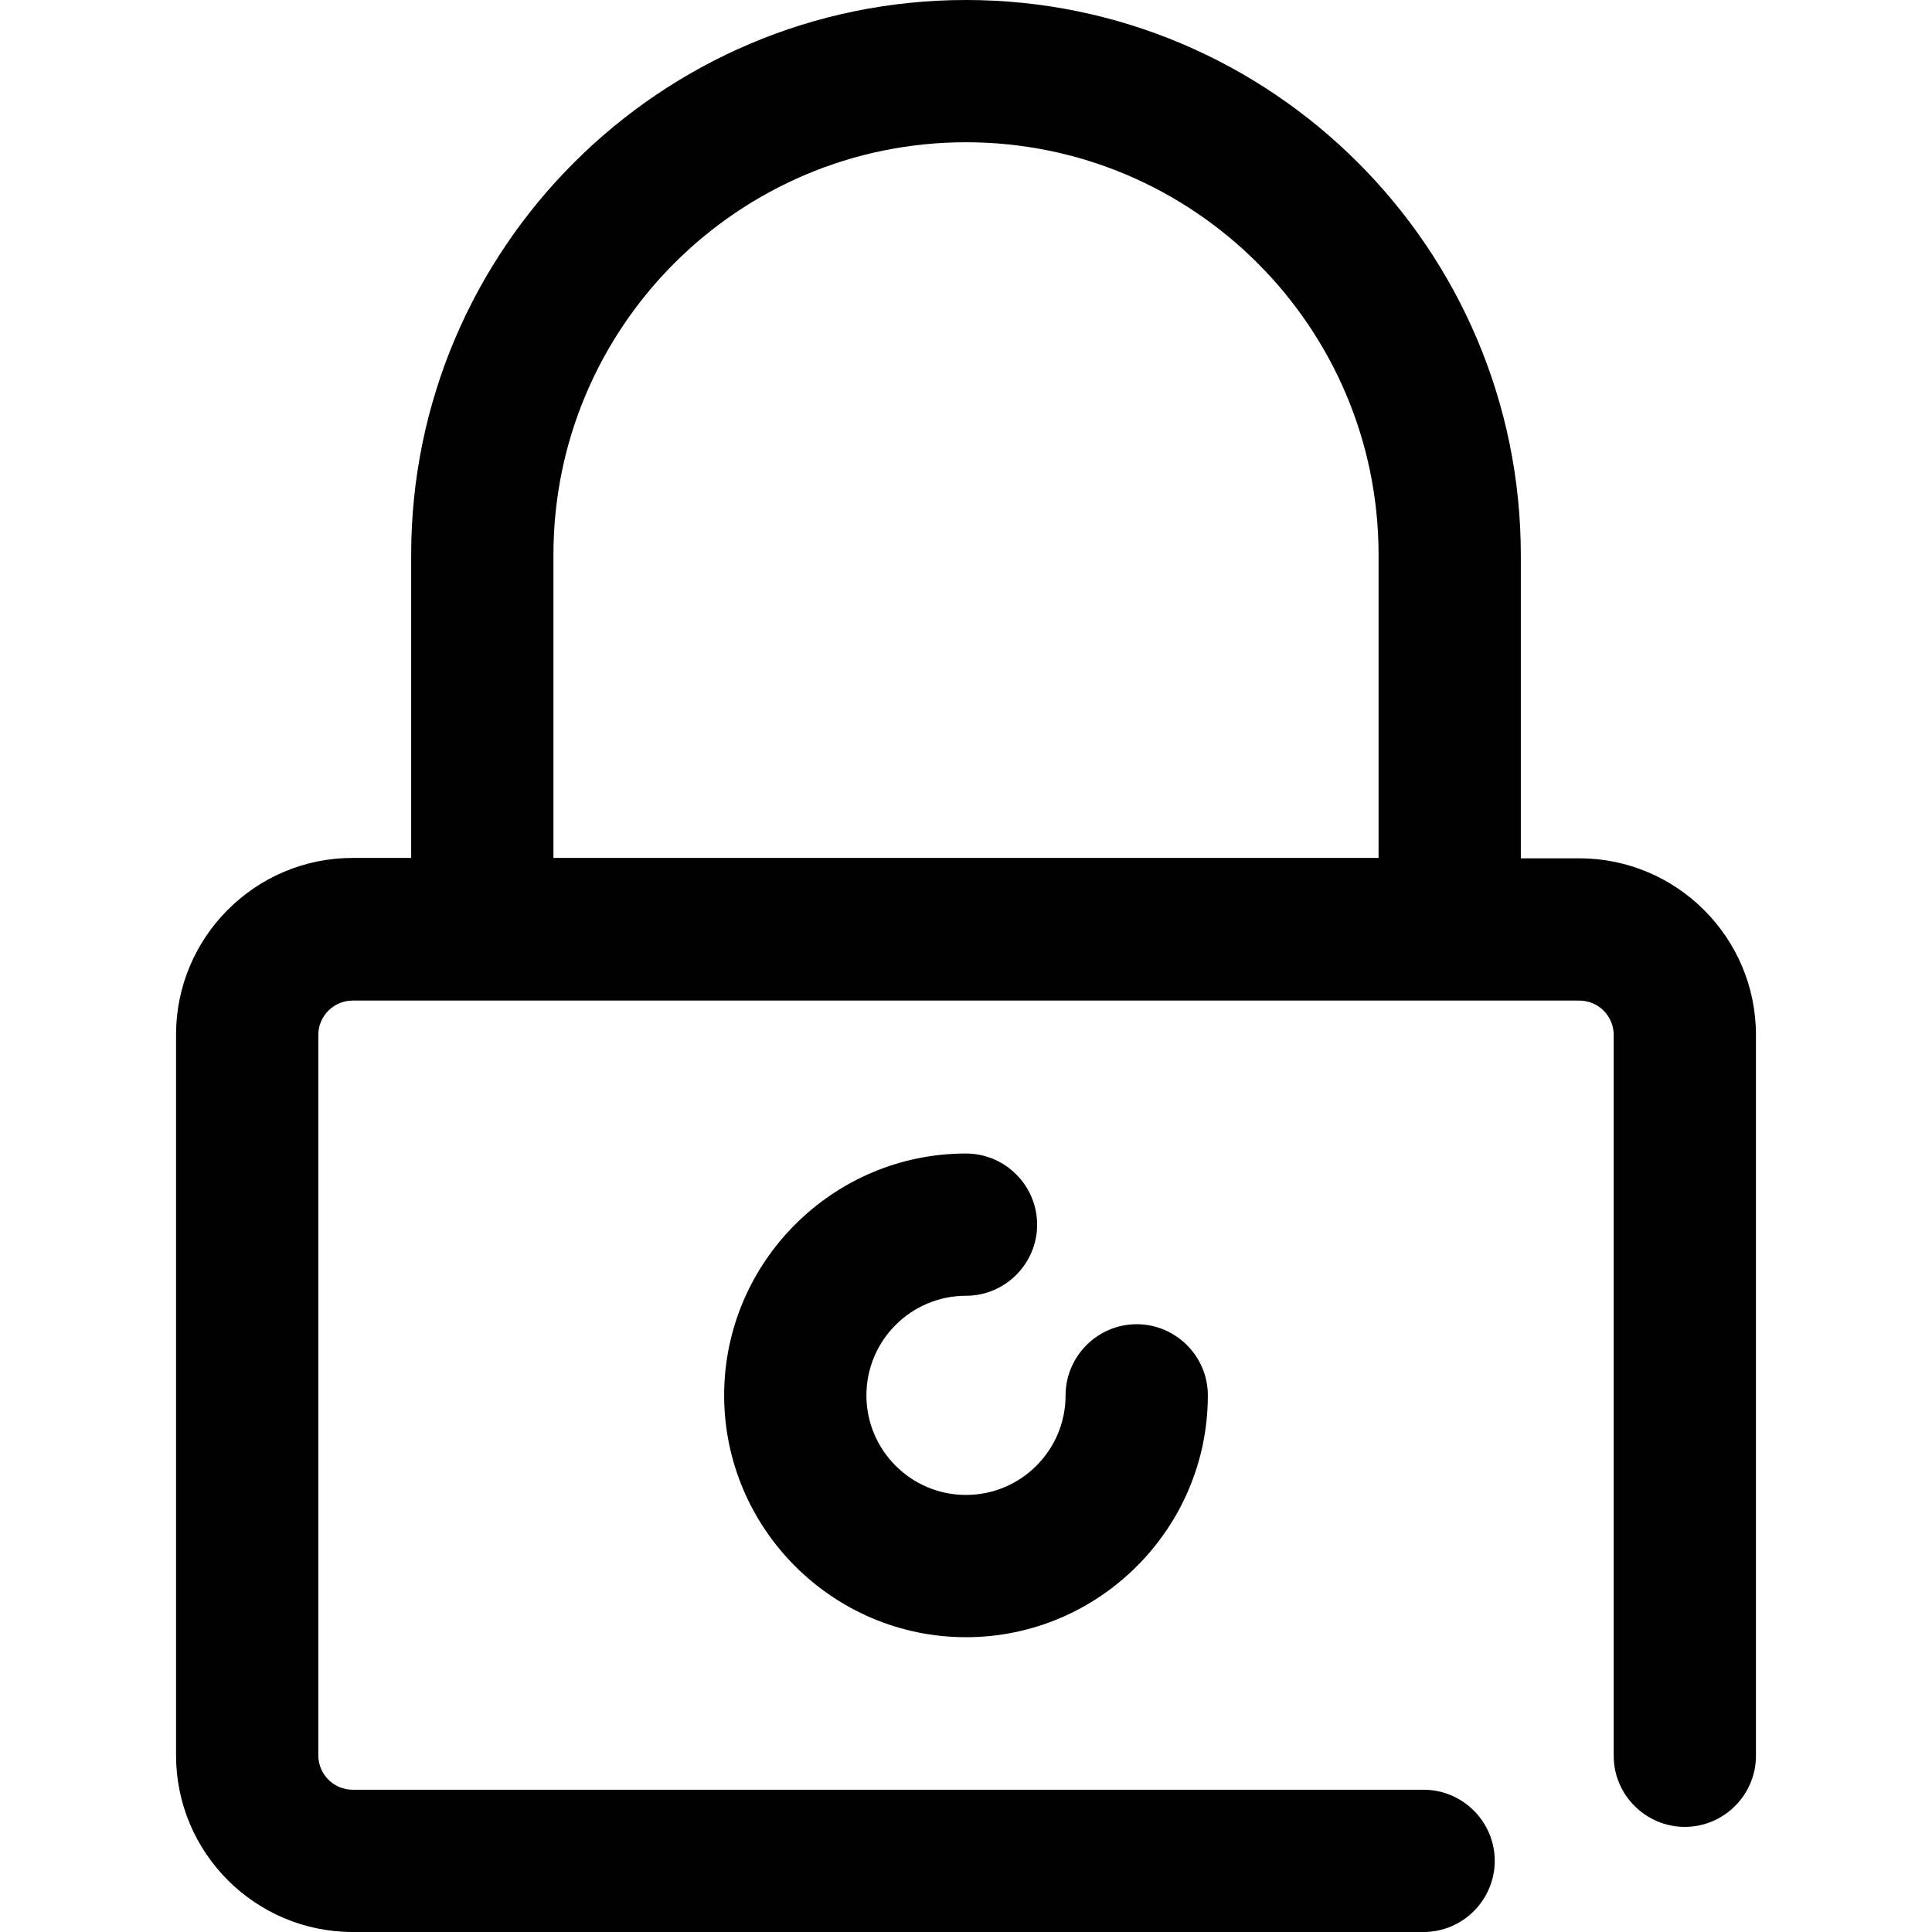
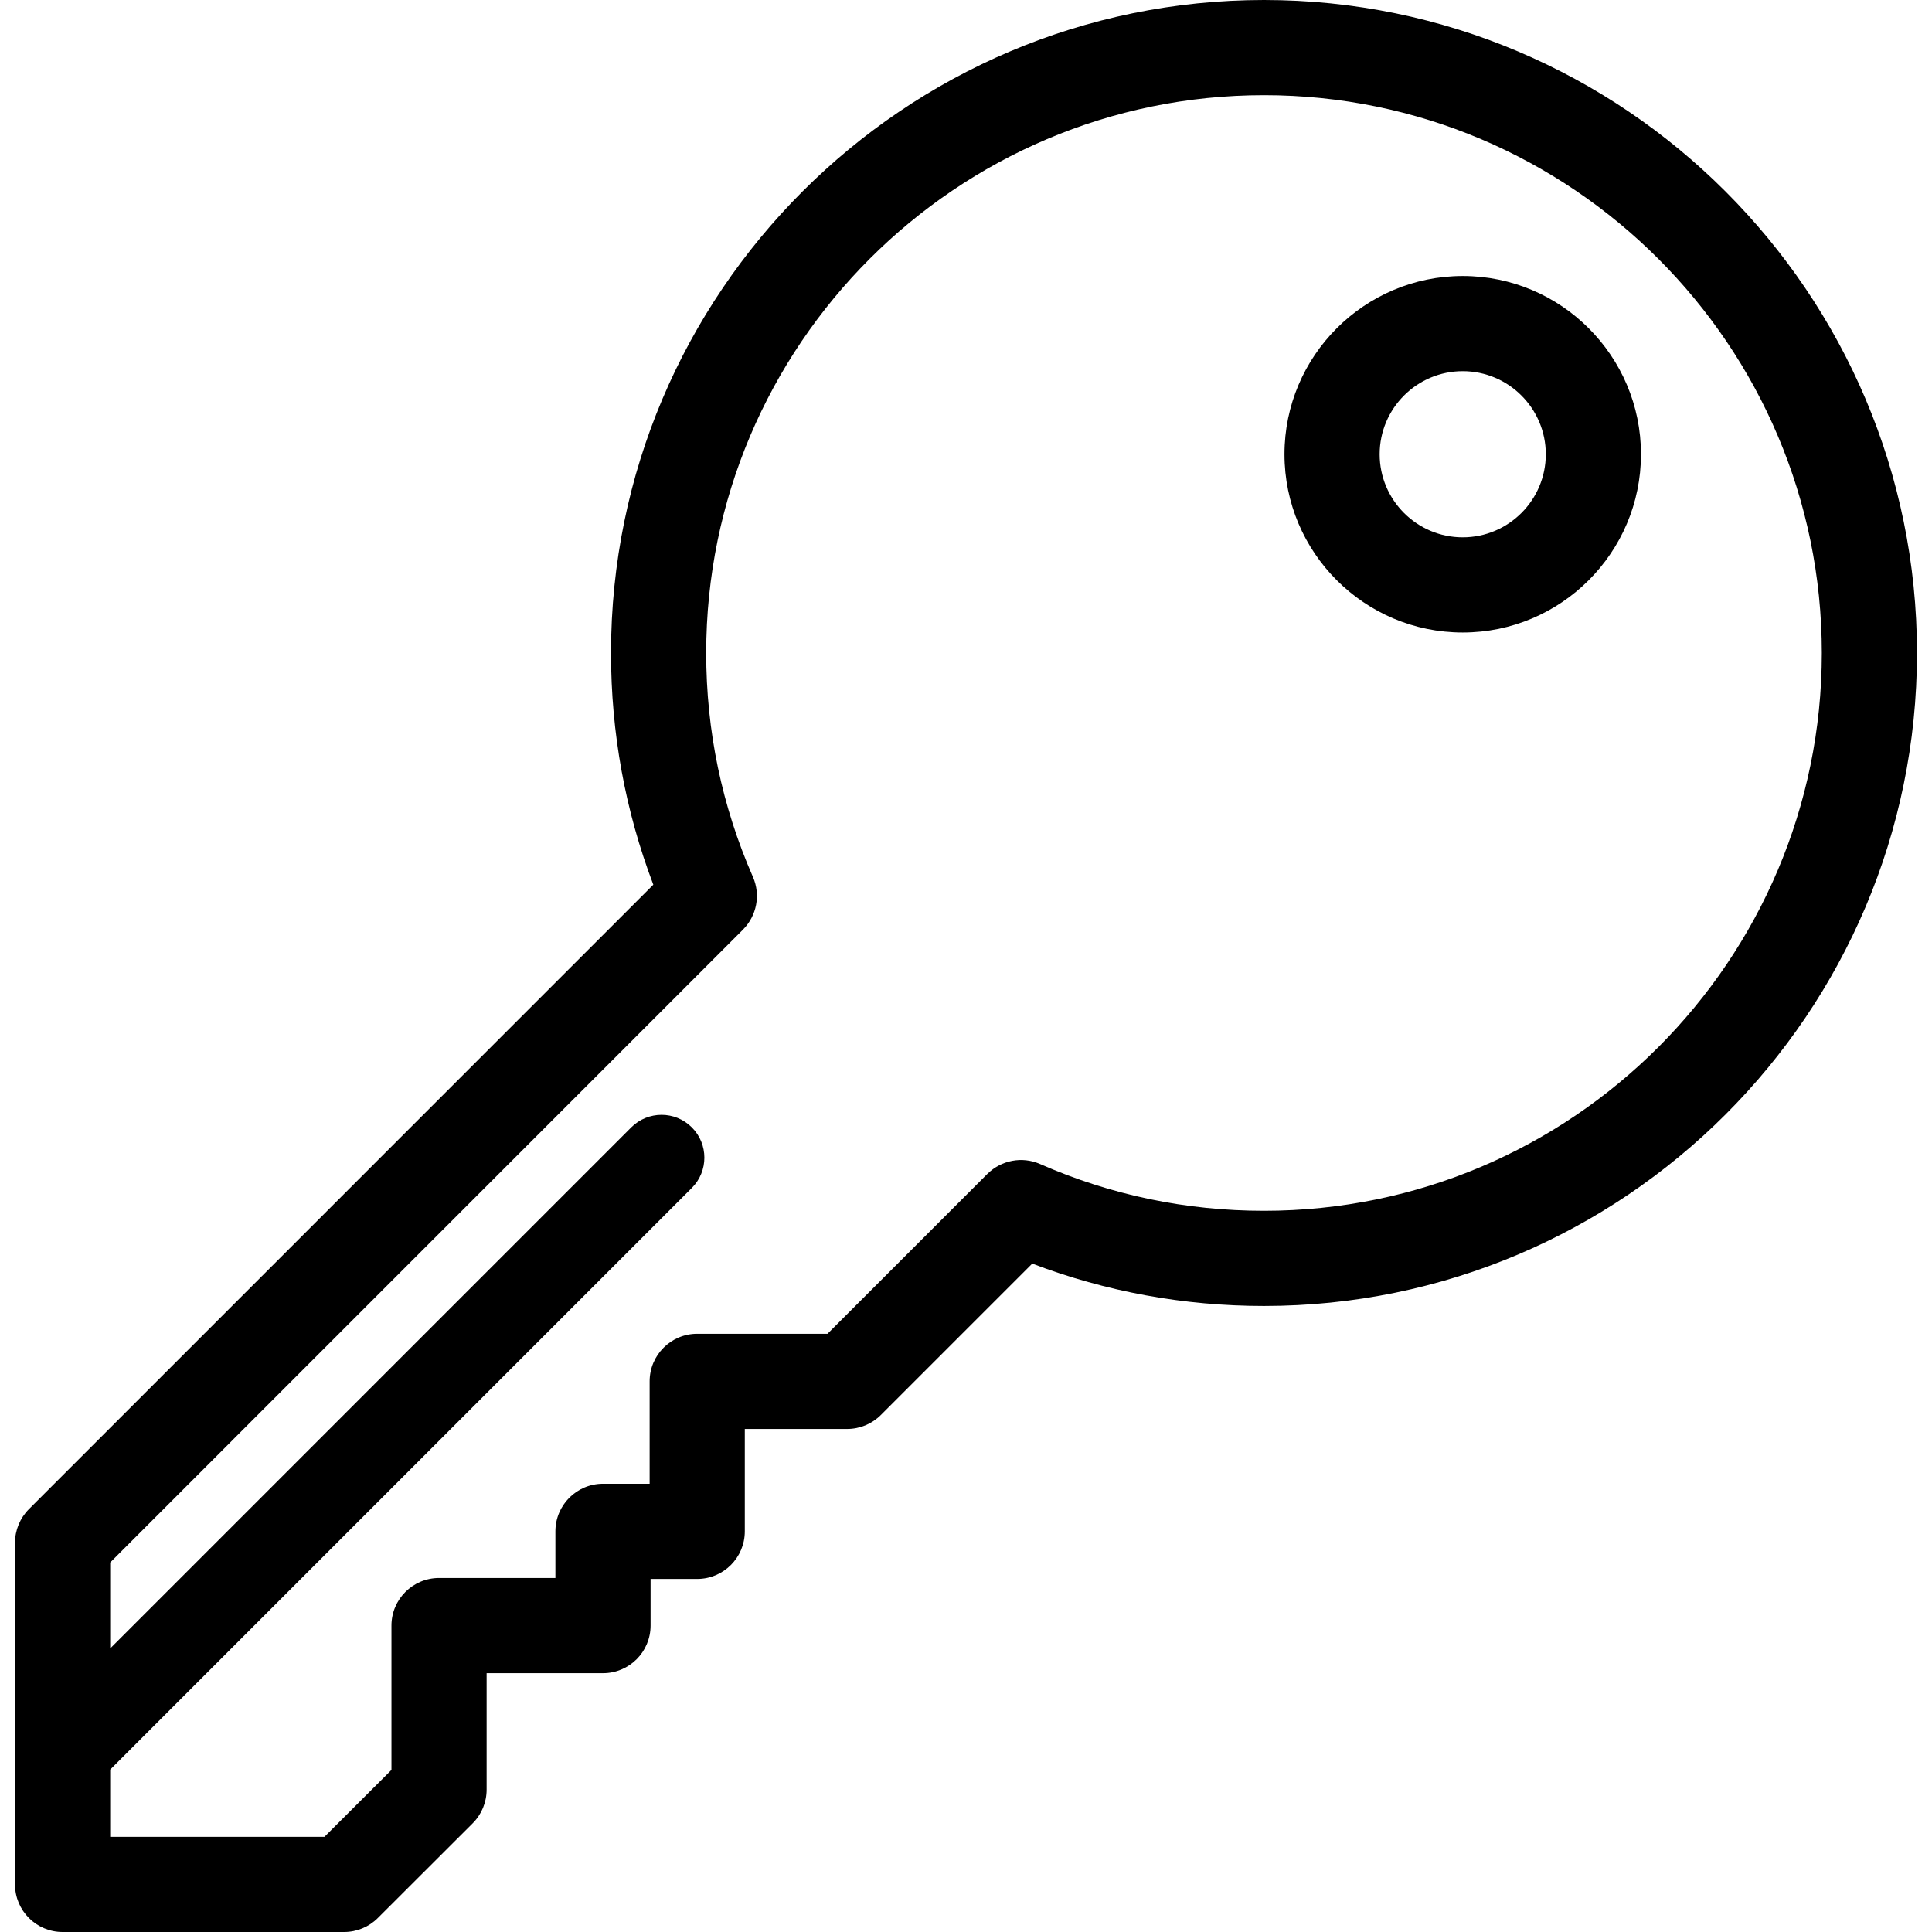
- <svg xmlns="http://www.w3.org/2000/svg" version="1.1" id="Layer_1" x="0px" y="0px" viewBox="0 0 488.9 488.9" style="enable-background:new 0 0 488.9 488.9;" xml:space="preserve">
+ <svg xmlns="http://www.w3.org/2000/svg" version="1.1" id="Layer_1" x="0px" y="0px" viewBox="0 0 512 512" style="enable-background:new 0 0 512 512;" xml:space="preserve">
  <g>
    <g>
-       <path d="M399.65,217.2h-14.8v-76.7c0-77.5-63-140.5-140.4-140.5s-140.4,63-140.4,140.4v76.7h-14.8c-24.7,0-44.7,20.1-44.7,44.7    v182.4c0,24.7,20.1,44.7,44.7,44.7h271c9.9,0,18-8.1,18-18c0-9.9-8.1-18-18-18h-271c-4.8,0-8.7-3.9-8.7-8.7V261.9    c0-4.8,3.9-8.7,8.7-8.7h310.4c4.8,0,8.7,3.9,8.7,8.7v182.4c0,9.9,8.1,18,18,18c9.9,0,18-8.1,18-18V261.9    C444.35,237.2,424.25,217.2,399.65,217.2z M348.85,217.1h-208.8v-76.7c0-57.6,46.8-104.4,104.4-104.4s104.4,46.8,104.4,104.4    V217.1z" />
+       <path d="M334.974,0c-95.419,0-173.049,77.63-173.049,173.049c0,21.213,3.769,41.827,11.211,61.403L7.672,399.928    c-2.365,2.366-3.694,5.573-3.694,8.917v90.544c0,6.965,5.646,12.611,12.611,12.611h74.616c3.341,0,6.545-1.325,8.91-3.686    l25.145-25.107c2.37-2.366,3.701-5.577,3.701-8.925v-30.876h30.837c6.965,0,12.611-5.646,12.611-12.611v-12.36h12.361    c6.964,0,12.611-5.646,12.611-12.611v-27.136h27.136c3.344,0,6.551-1.329,8.917-3.694l40.121-40.121    c19.579,7.449,40.196,11.223,61.417,11.223c95.419,0,173.049-77.63,173.049-173.049C508.022,77.63,430.393,0,334.974,0z     M334.974,320.874c-20.642,0-40.606-4.169-59.339-12.393c-4.844-2.126-10.299-0.956-13.871,2.525    c-0.039,0.037-0.077,0.067-0.115,0.106l-42.354,42.354h-34.523c-6.965,0-12.611,5.646-12.611,12.611v27.136H159.8    c-6.964,0-12.611,5.646-12.611,12.611v12.36h-30.838c-6.964,0-12.611,5.646-12.611,12.611v38.257l-17.753,17.725H29.202v-17.821    l154.141-154.14c4.433-4.433,4.433-11.619,0-16.051s-11.617-4.434-16.053,0L29.202,436.854V414.07l167.696-167.708    c0.038-0.038,0.067-0.073,0.102-0.11c3.482-3.569,4.656-9.024,2.53-13.872c-8.216-18.732-12.38-38.695-12.38-59.33    c0-81.512,66.315-147.827,147.827-147.827S482.802,91.537,482.802,173.05C482.8,254.56,416.484,320.874,334.974,320.874z" />
    </g>
  </g>
  <g>
    <g>
-       <path d="M287.65,335.1c-9.9,0-18,8.1-18,18c0,13.9-11.3,25.2-25.2,25.2s-25.2-11.3-25.2-25.2s11.3-25.2,25.2-25.2    c9.9,0,18-8.1,18-18c0-9.9-8.1-18-18-18c-33.7,0-61.2,27.5-61.2,61.2s27.5,61.2,61.2,61.2s61.2-27.5,61.2-61.2    C305.65,343.2,297.55,335.1,287.65,335.1z" />
+       <path d="M387.638,73.144c-26.047,0-47.237,21.19-47.237,47.237s21.19,47.237,47.237,47.237s47.237-21.19,47.237-47.237    S413.686,73.144,387.638,73.144z M387.638,142.396c-12.139,0-22.015-9.876-22.015-22.015s9.876-22.015,22.015-22.015    s22.015,9.876,22.015,22.015S399.777,142.396,387.638,142.396z" />
    </g>
  </g>
  <g>
</g>
  <g>
</g>
  <g>
</g>
  <g>
</g>
  <g>
</g>
  <g>
</g>
  <g>
</g>
  <g>
</g>
  <g>
</g>
  <g>
</g>
  <g>
</g>
  <g>
</g>
  <g>
</g>
  <g>
</g>
  <g>
</g>
</svg>
